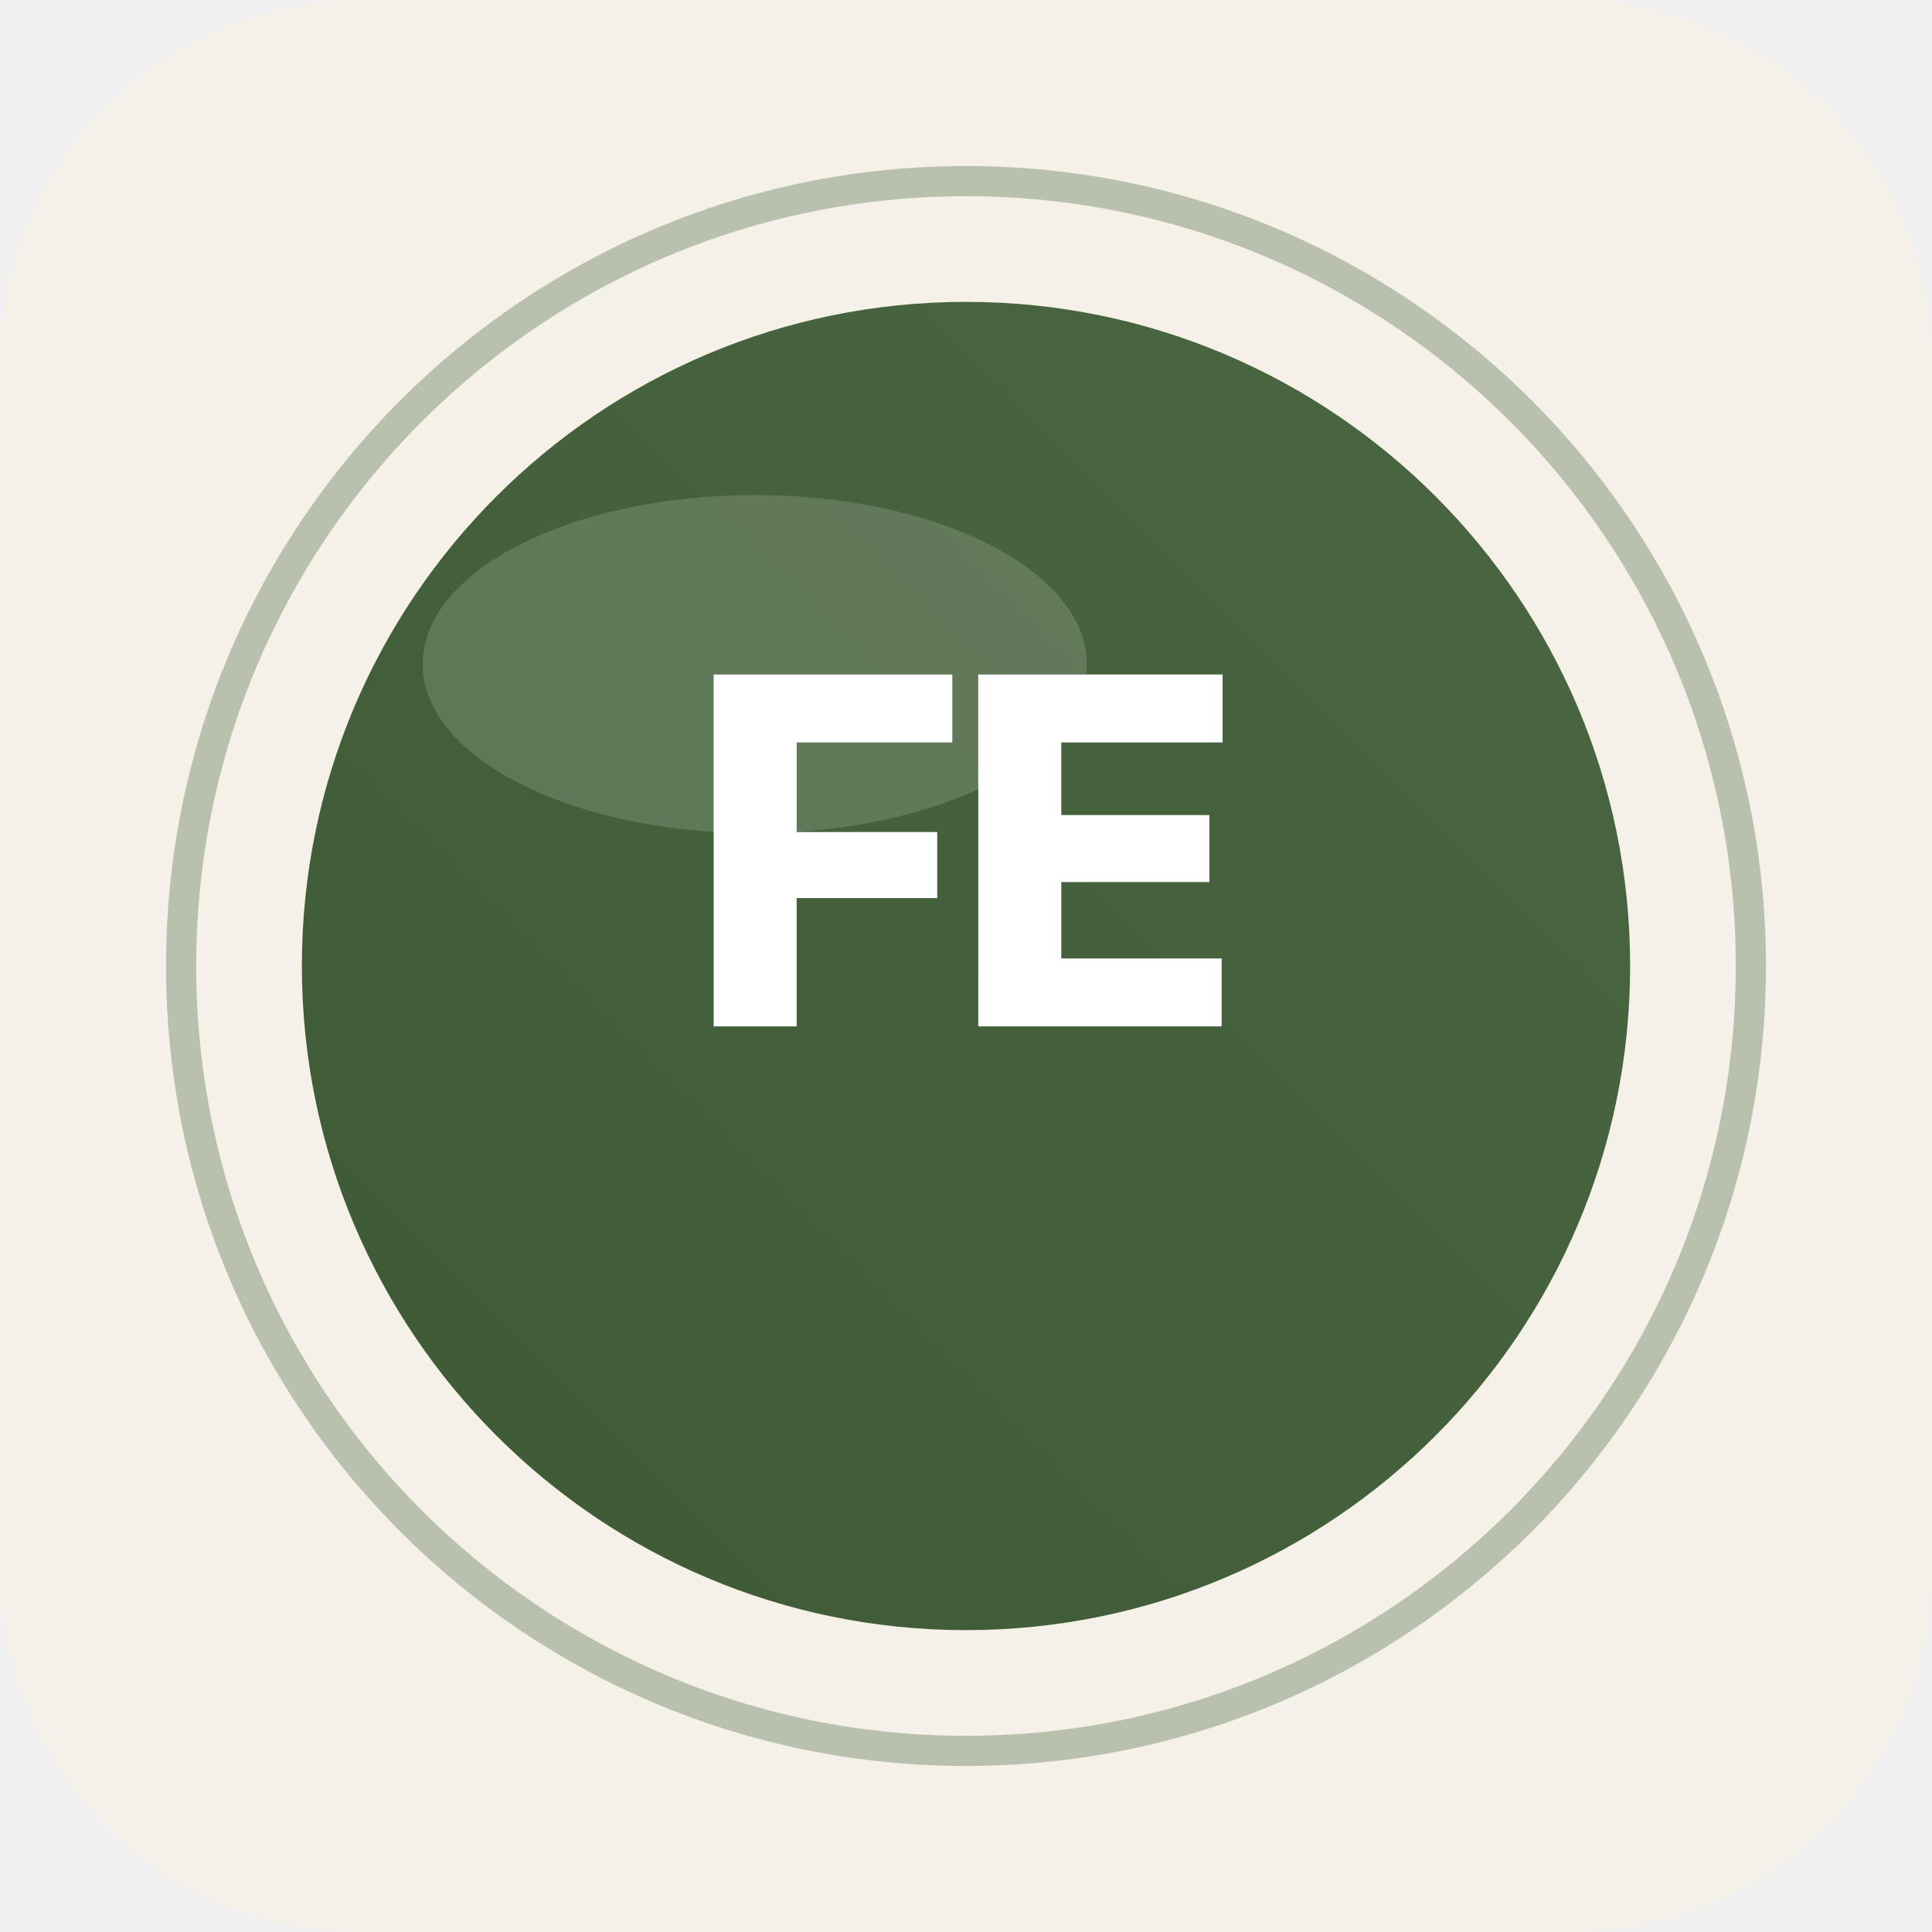
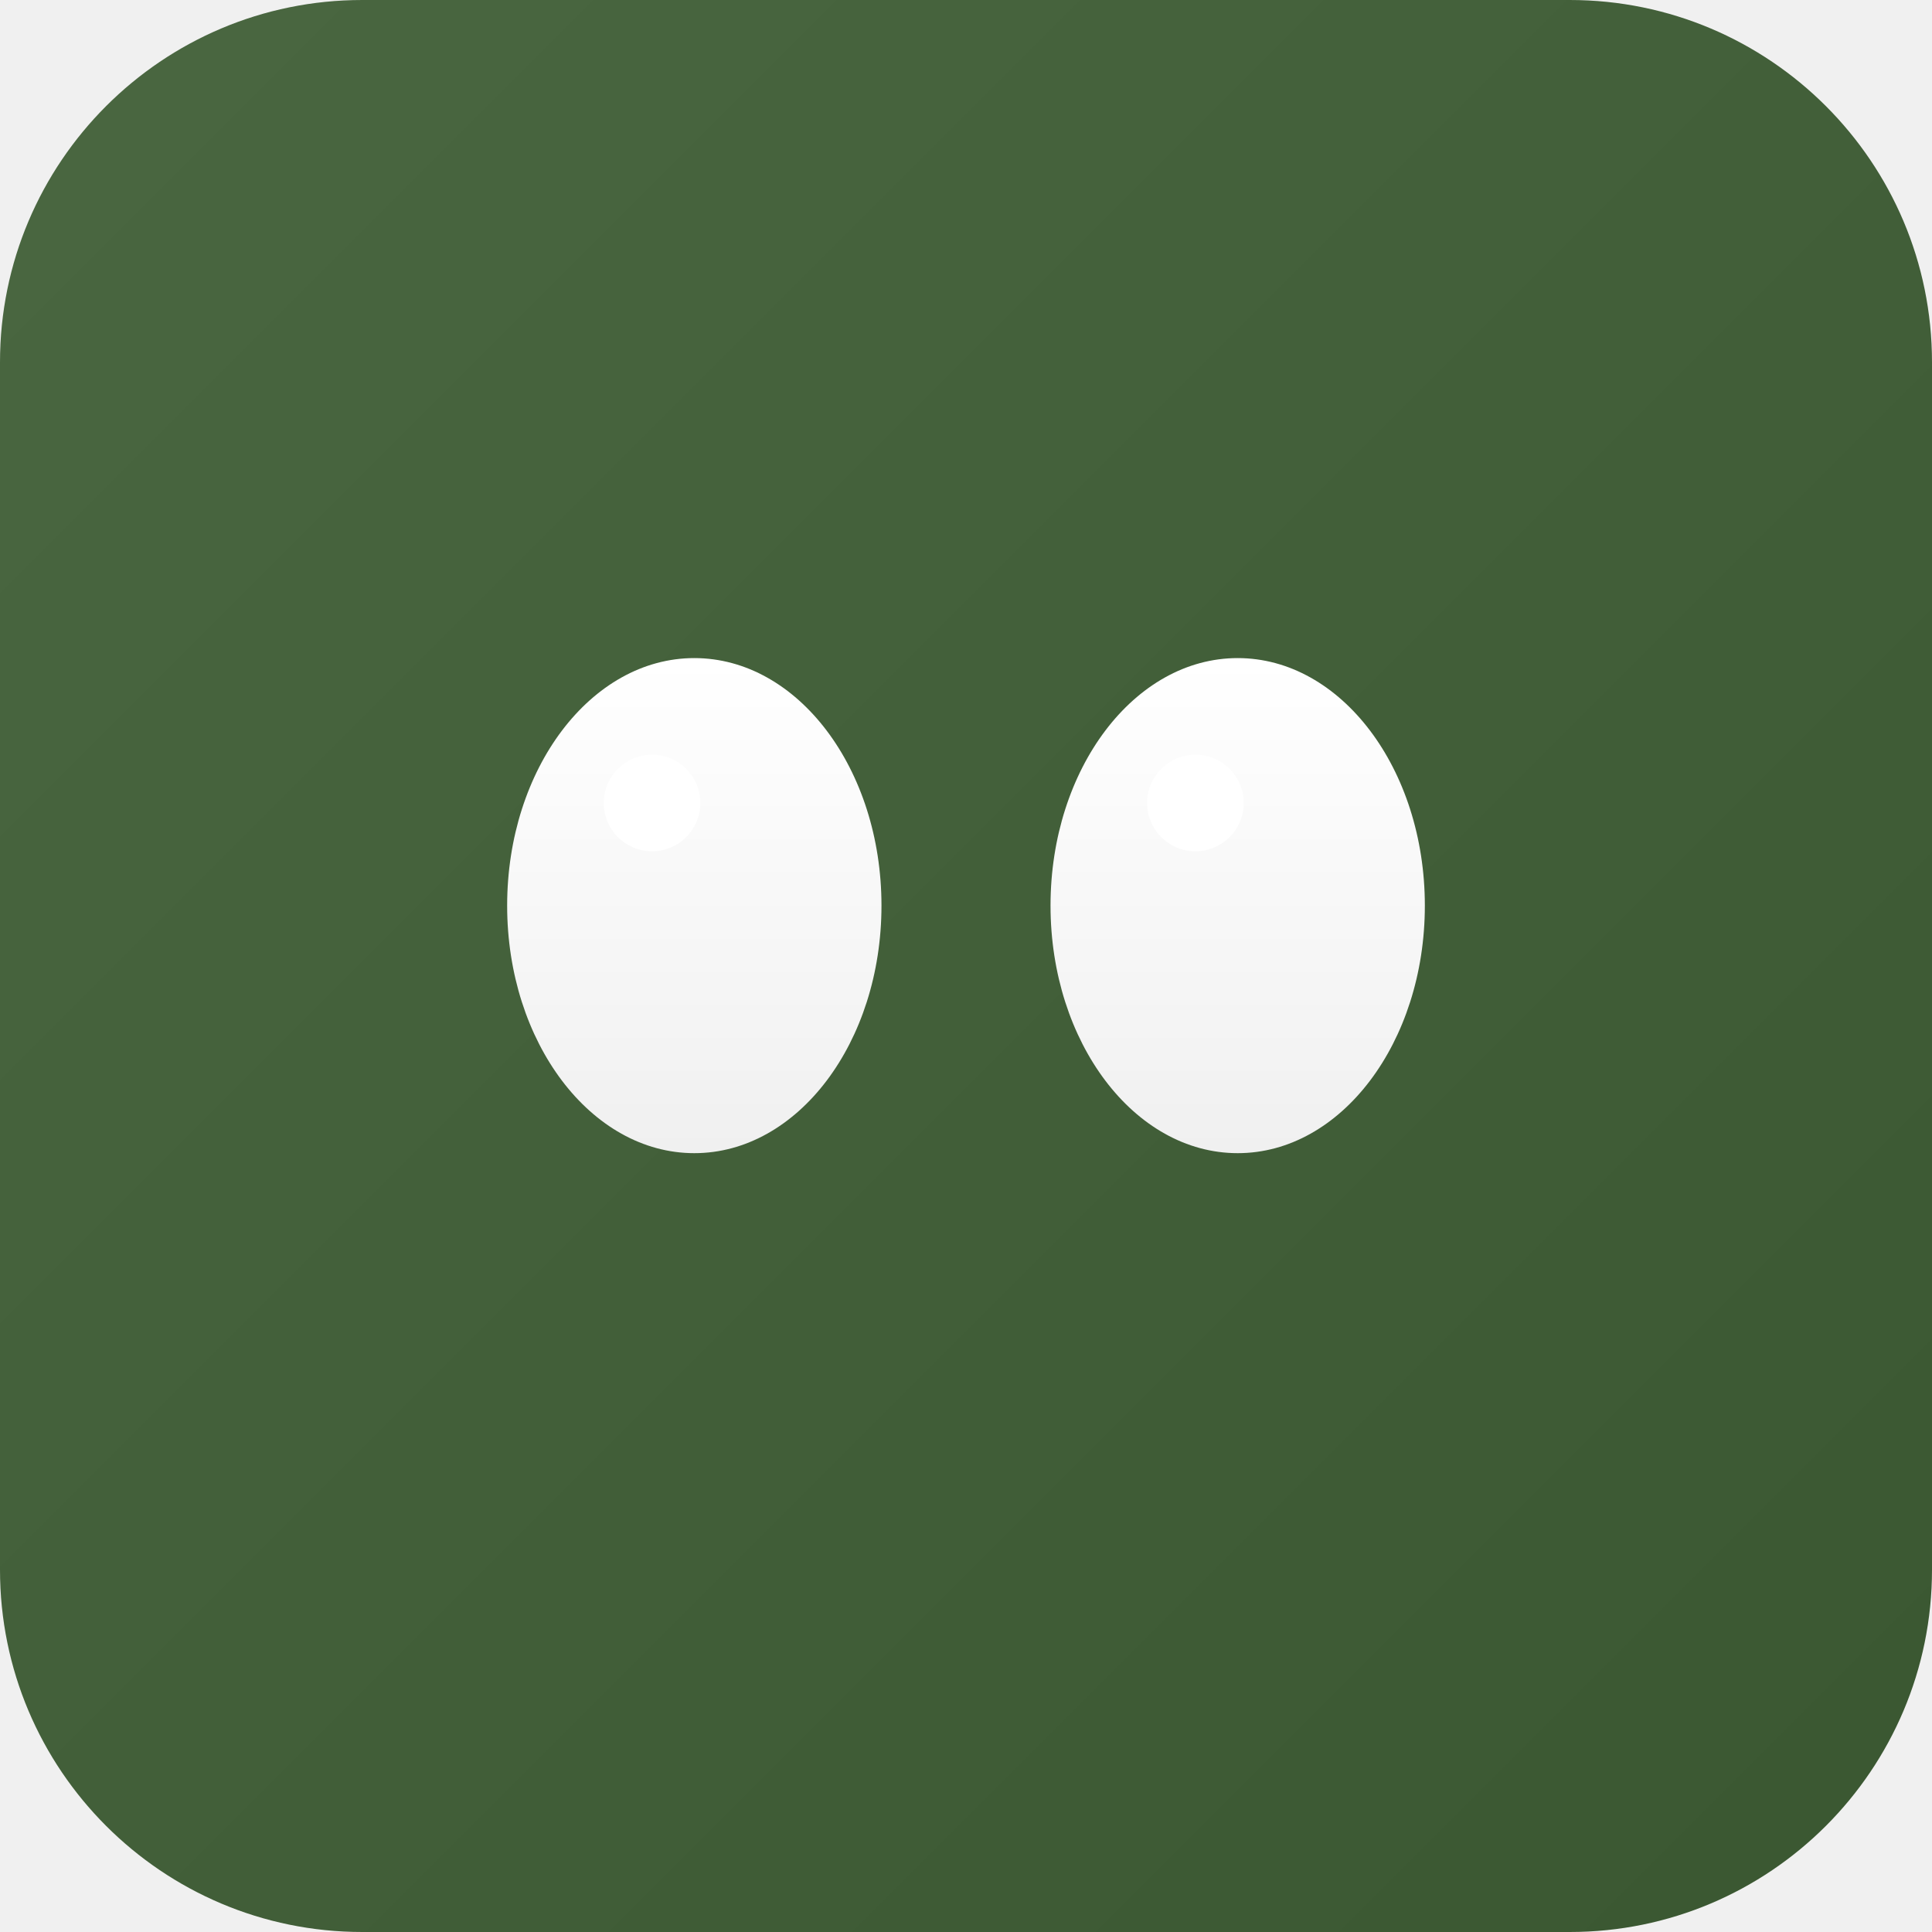
<svg xmlns="http://www.w3.org/2000/svg" viewBox="0 0 32 32">
  <defs>
    <style>
      @keyframes breathe {
        0%, 100% { transform: scale(1); }
-         50% { transform: scale(1.03); }
+         50% { transform: scale(1.02); }
      }
-       @keyframes glow {
-         0%, 100% { opacity: 0.25; }
-         50% { opacity: 0.45; }
+       @keyframes blink {
+         0%, 94%, 100% { transform: scaleY(1); }
+         97% { transform: scaleY(0.1); }
      }
-       @keyframes shimmer {
-         0%, 100% { opacity: 0.15; }
-         50% { opacity: 0.25; }
+       .eyes-group {
+         animation: blink 4s ease-in-out infinite;
+         transform-origin: center 15px;
      }
-       .avatar-body {
+       .orb-body {
        animation: breathe 4s ease-in-out infinite;
        transform-origin: center;
      }
-       .glow-ring {
-         animation: glow 4s ease-in-out infinite;
-       }
-       .shine {
-         animation: shimmer 4s ease-in-out infinite;
-       }
- 
      @media (prefers-reduced-motion: reduce) {
-         .avatar-body, .glow-ring, .shine { animation: none; }
+         .eyes-group, .orb-body { animation: none; }
      }
    </style>
-     <linearGradient id="favAnimGrad" x1="0%" y1="100%" x2="100%" y2="0%">
-       <stop offset="0%" stop-color="#3d5a35" />
-       <stop offset="100%" stop-color="#4a6741" />
+     <linearGradient id="orbGrad" x1="0%" y1="0%" x2="100%" y2="100%">
+       <stop offset="0%" stop-color="#4a6741" />
+       <stop offset="100%" stop-color="#3a5731" />
+     </linearGradient>
+     <linearGradient id="eyeFill" x1="0%" y1="0%" x2="0%" y2="100%">
+       <stop offset="0%" stop-color="#ffffff" />
+       <stop offset="100%" stop-color="#f0f0f0" />
    </linearGradient>
  </defs>
-   <rect width="32" height="32" rx="6" fill="#F5F1E8" />
-   <circle class="glow-ring" cx="16" cy="16" r="13" fill="none" stroke="#4a6741" stroke-width="0.5" opacity="0.35" />
-   <circle class="avatar-body" cx="16" cy="16" r="11" fill="url(#favAnimGrad)" />
-   <text x="16" y="17" font-family="system-ui, -apple-system, 'SF Pro Display', sans-serif" font-size="8" font-weight="800" fill="white" text-anchor="middle" letter-spacing="-0.3">FE</text>
-   <ellipse class="shine" cx="12.5" cy="11" rx="5.5" ry="2.8" fill="white" opacity="0.15" />
+   <rect class="orb-body" width="32" height="32" rx="6" fill="url(#orbGrad)" />
+   <g class="eyes-group">
+     <ellipse cx="11.5" cy="15" rx="3.1" ry="4.1" fill="url(#eyeFill)" />
+     <circle cx="10.8" cy="13.3" r="0.8" fill="white" />
+     <ellipse cx="20.5" cy="15" rx="3.1" ry="4.1" fill="url(#eyeFill)" />
+     <circle cx="19.8" cy="13.3" r="0.8" fill="white" />
+   </g>
</svg>
